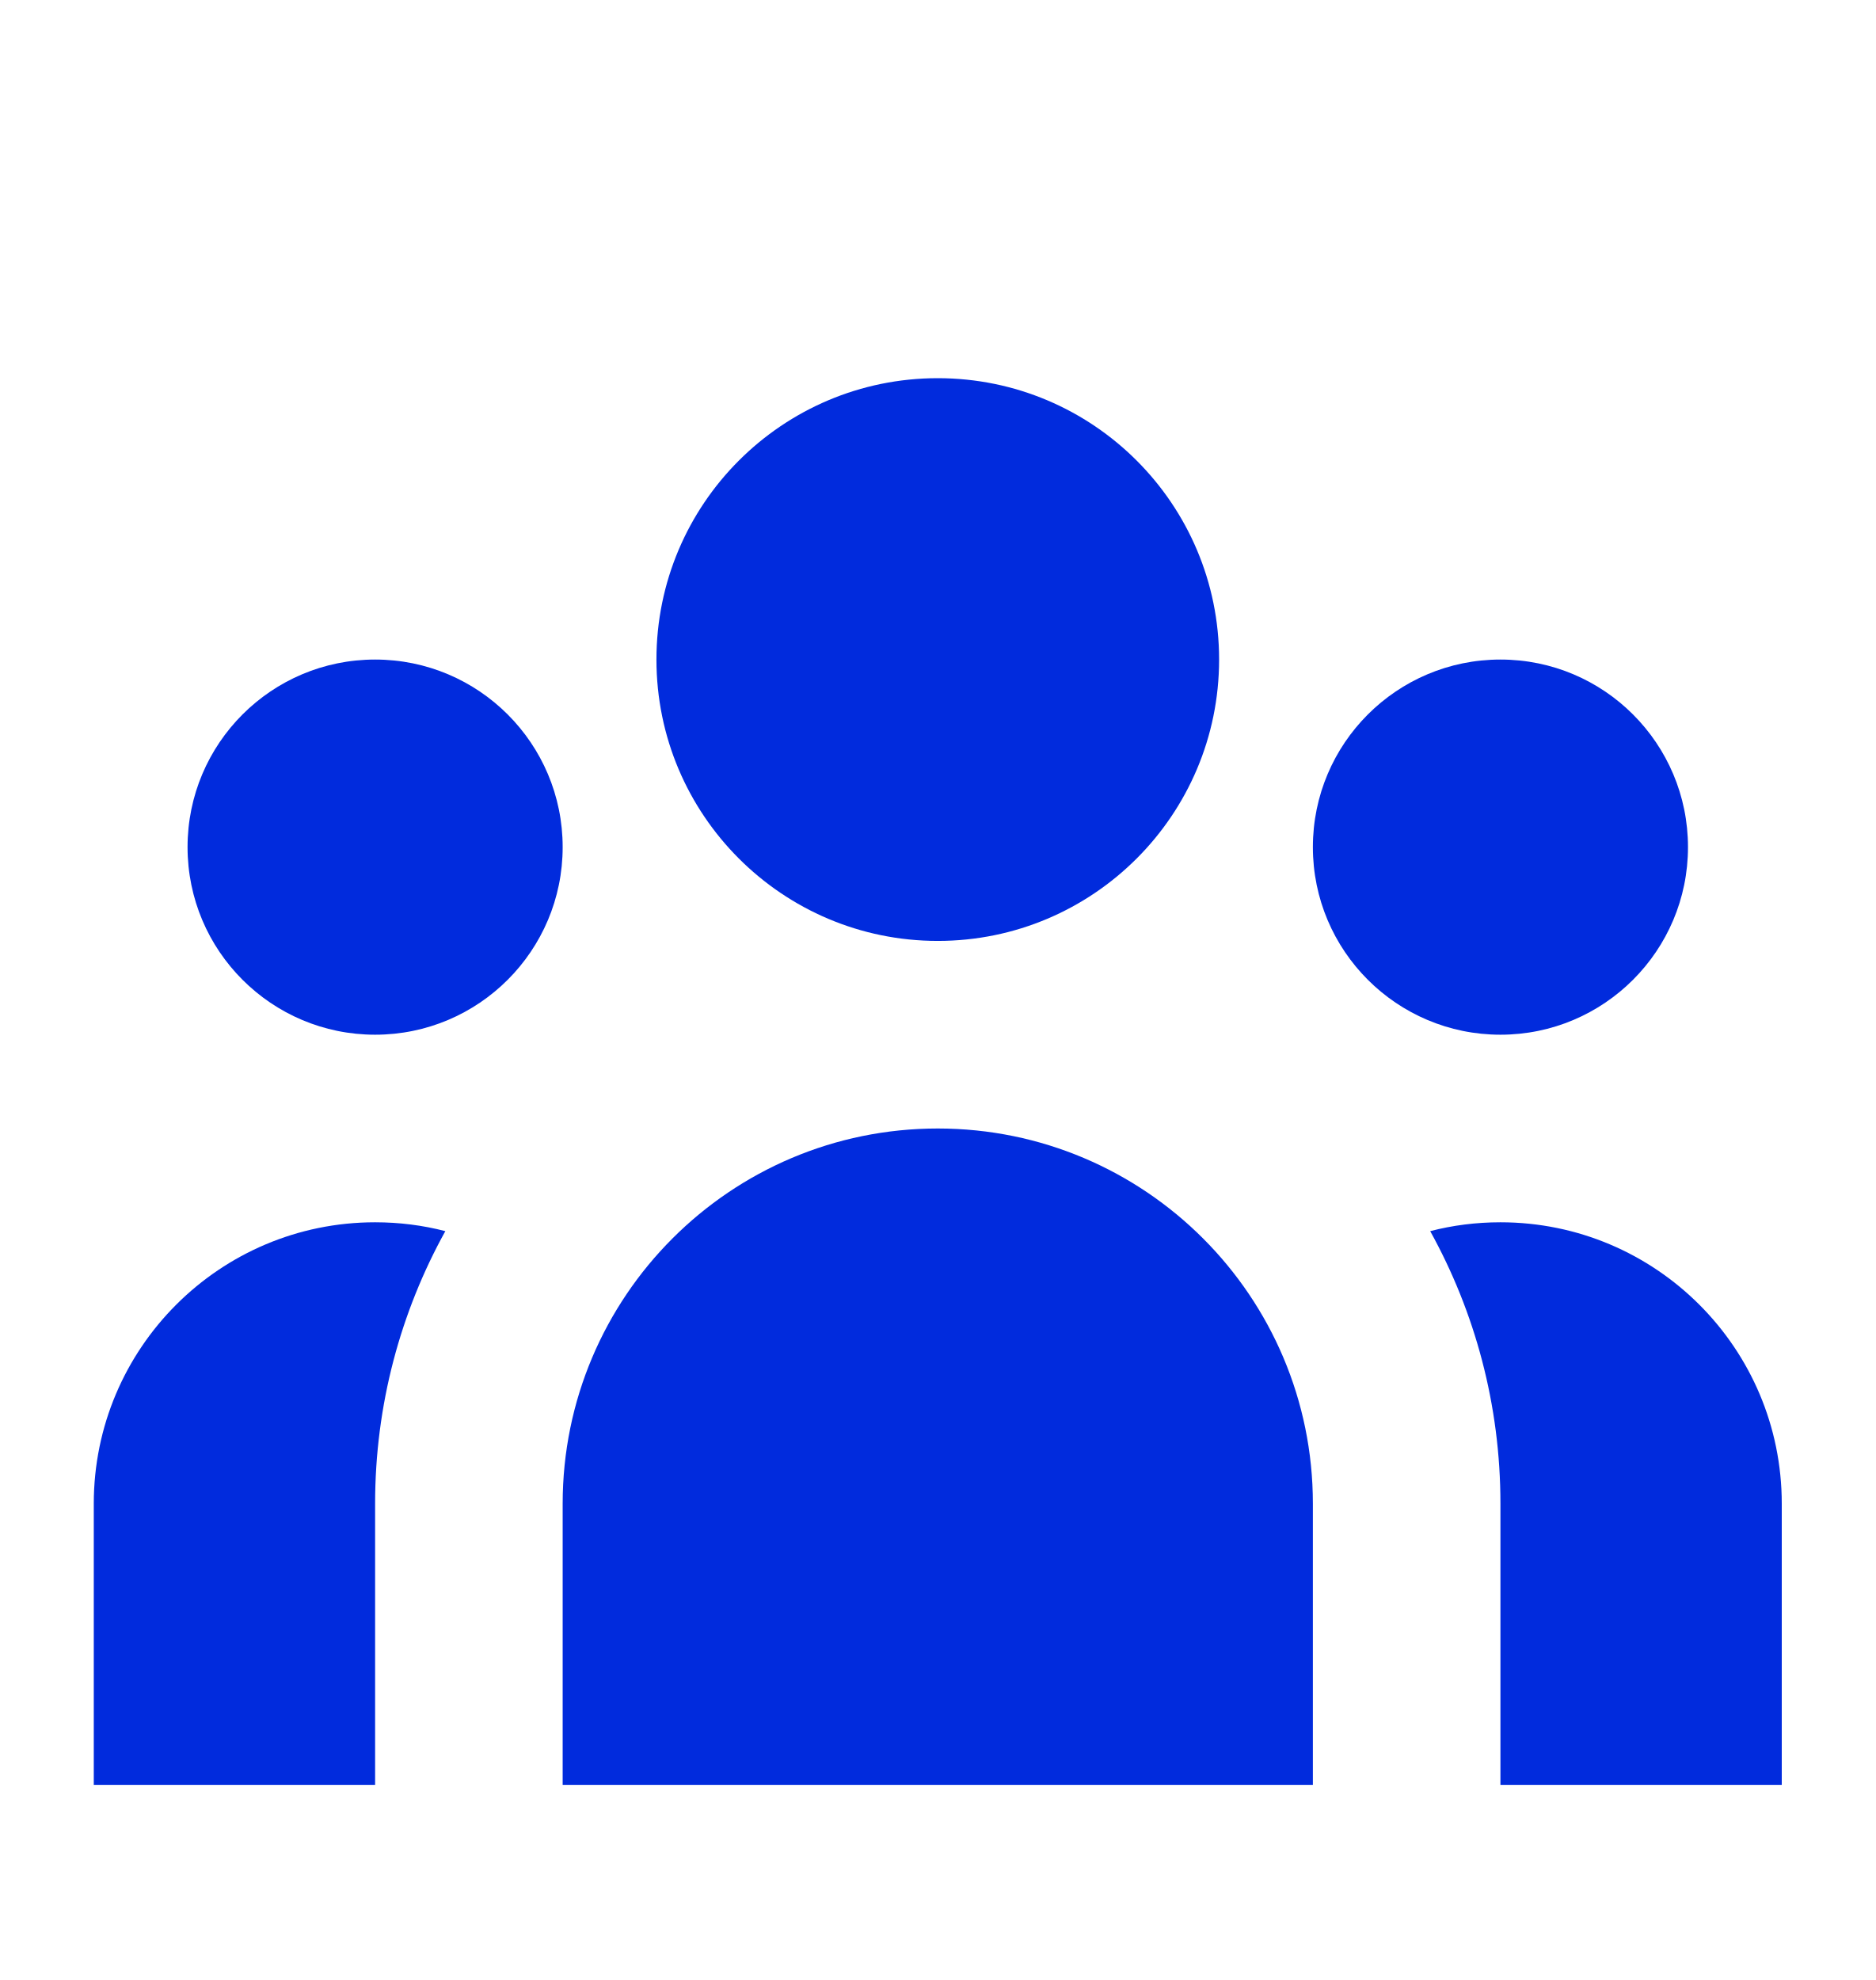
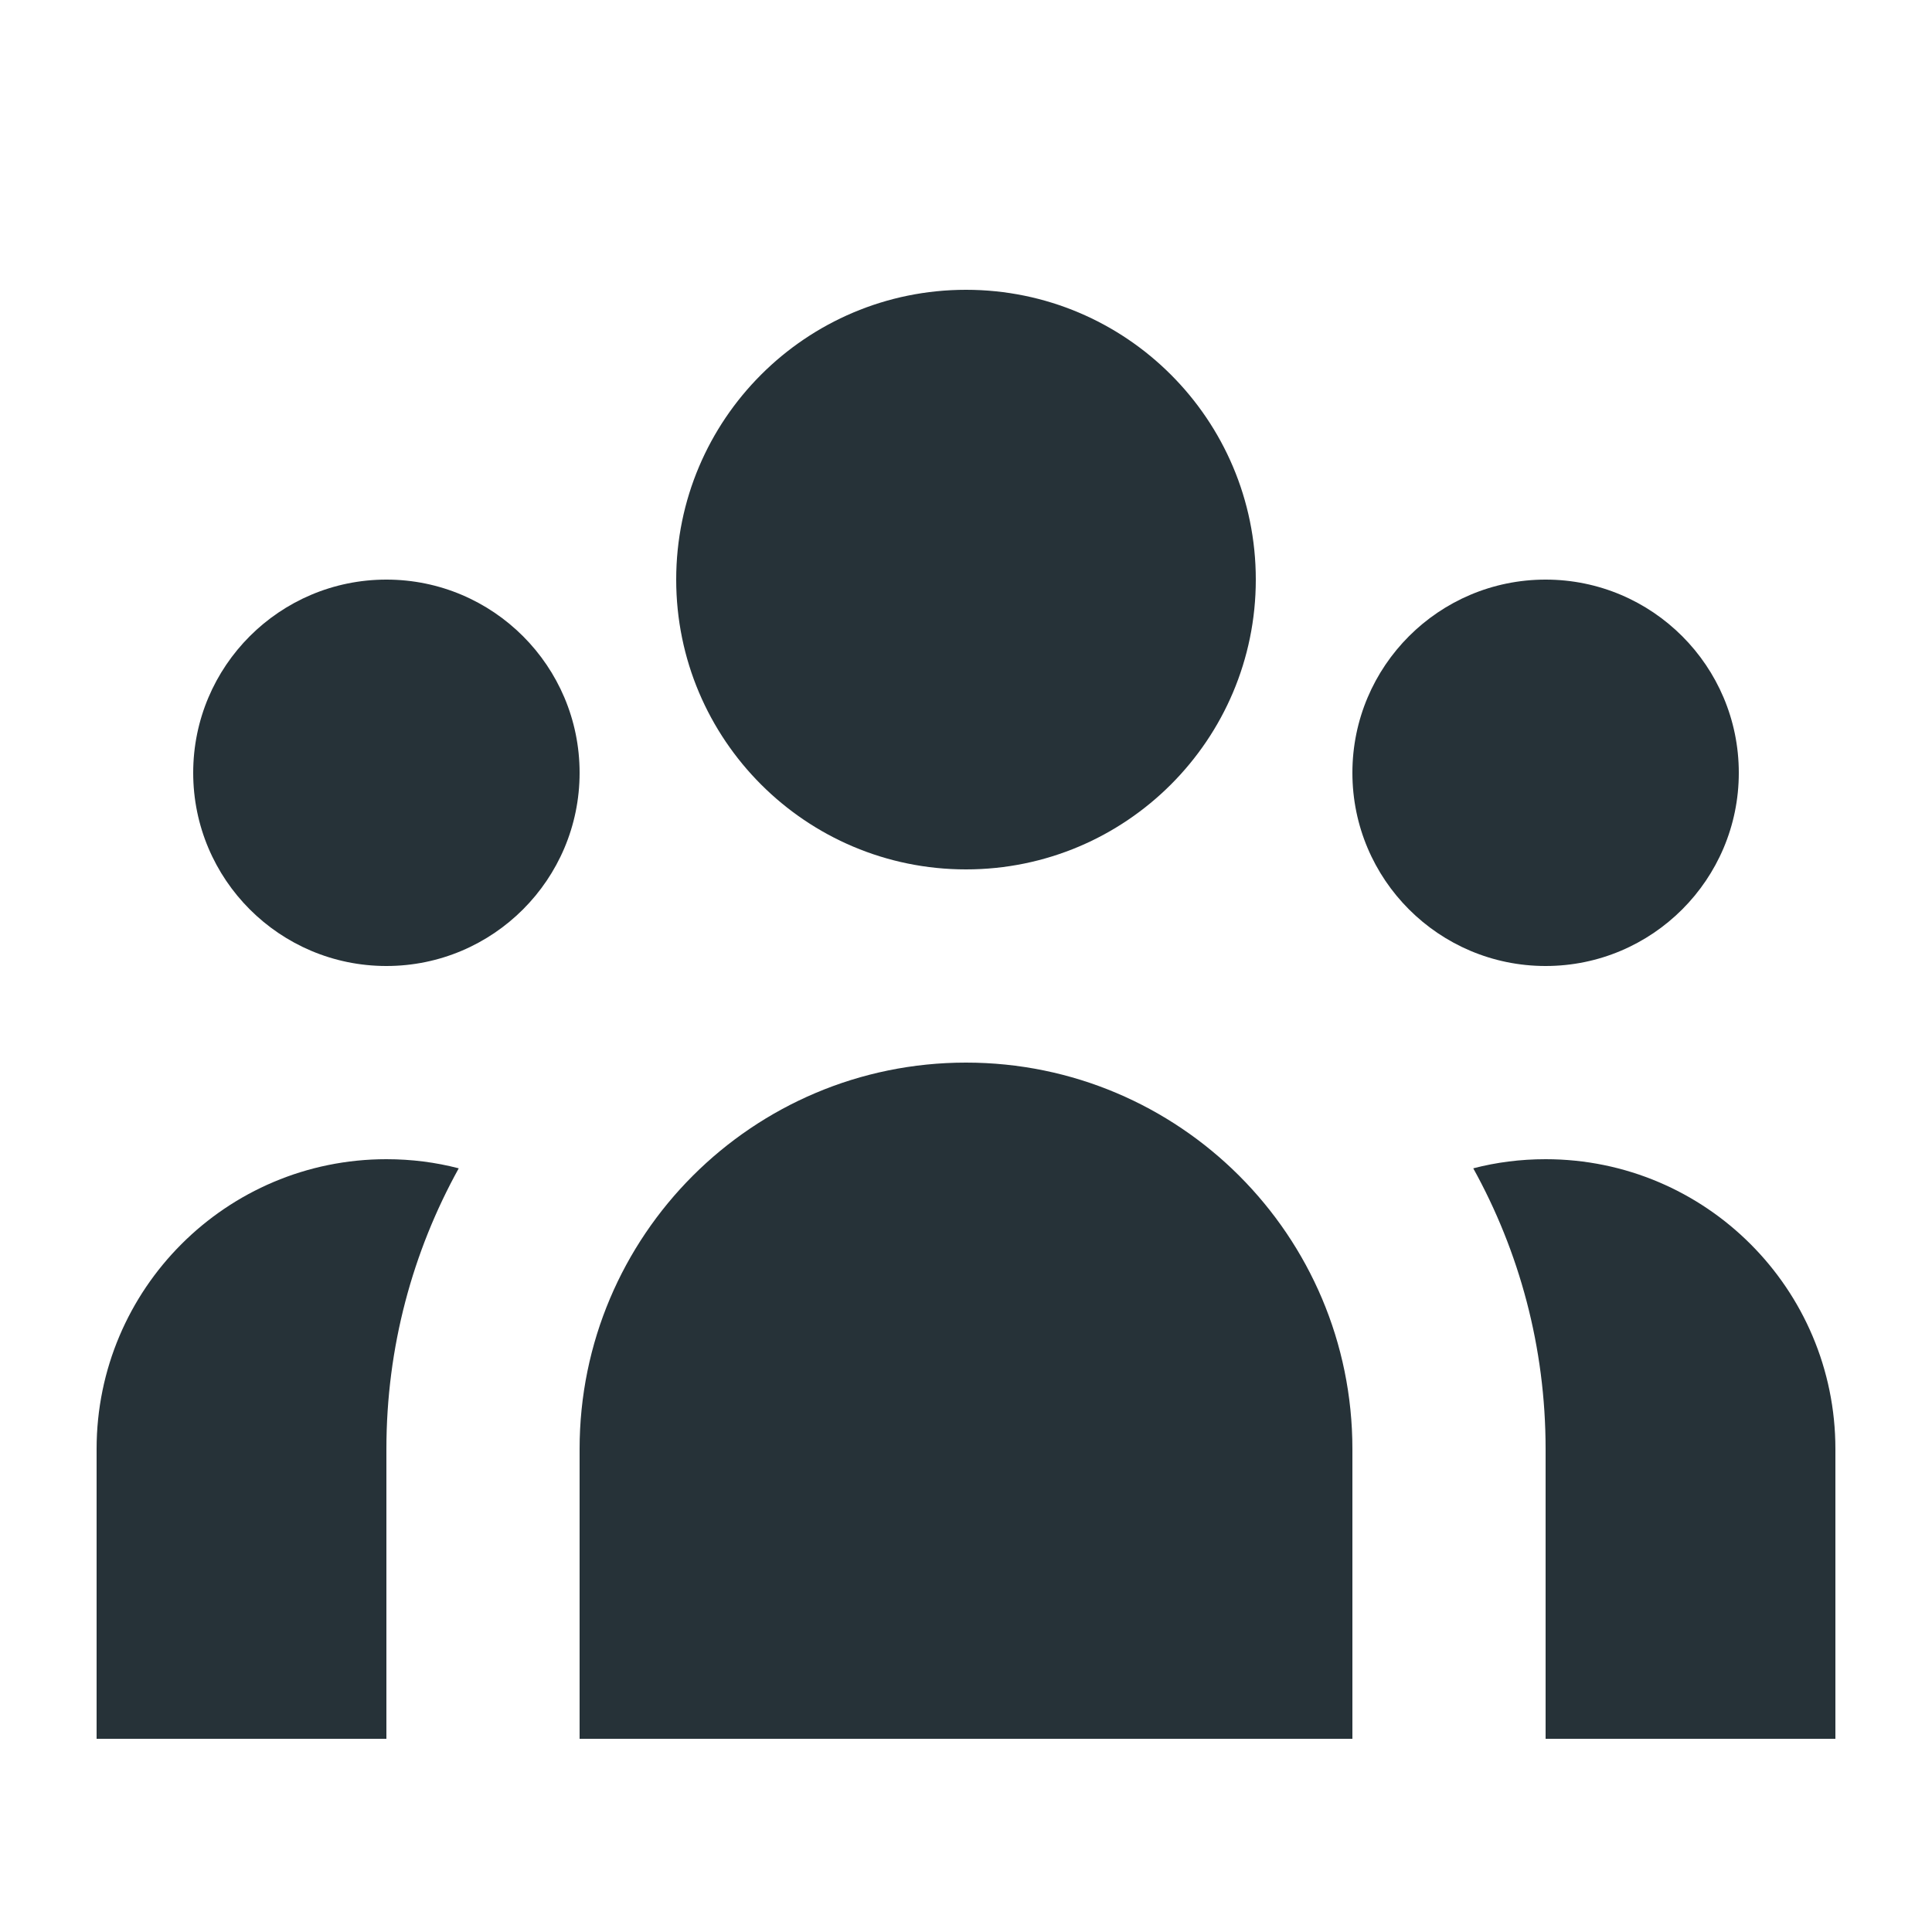
- <svg xmlns="http://www.w3.org/2000/svg" width="18" height="19" viewBox="0 0 18 19" fill="none">
-   <path d="M11.7 6.329C11.7 7.82 10.491 9.029 9 9.029C7.509 9.029 6.3 7.82 6.3 6.329C6.3 4.838 7.509 3.629 9 3.629C10.491 3.629 11.7 4.838 11.7 6.329Z" fill="#012BDD" />
-   <path d="M16.2 8.129C16.2 9.123 15.394 9.929 14.4 9.929C13.406 9.929 12.6 9.123 12.6 8.129C12.6 7.135 13.406 6.329 14.4 6.329C15.394 6.329 16.2 7.135 16.2 8.129Z" fill="#012BDD" />
-   <path d="M12.6 14.429C12.6 12.441 10.988 10.829 9 10.829C7.012 10.829 5.4 12.441 5.4 14.429V17.129H12.6V14.429Z" fill="#012BDD" />
-   <path d="M5.4 8.129C5.4 9.123 4.594 9.929 3.6 9.929C2.606 9.929 1.8 9.123 1.8 8.129C1.8 7.135 2.606 6.329 3.6 6.329C4.594 6.329 5.4 7.135 5.4 8.129Z" fill="#012BDD" />
-   <path d="M14.4 17.129V14.429C14.4 13.48 14.155 12.589 13.726 11.814C13.941 11.758 14.167 11.729 14.4 11.729C15.891 11.729 17.1 12.938 17.1 14.429V17.129H14.4Z" fill="#012BDD" />
-   <path d="M4.274 11.814C3.845 12.589 3.6 13.48 3.6 14.429V17.129H0.9V14.429C0.9 12.938 2.109 11.729 3.6 11.729C3.833 11.729 4.059 11.758 4.274 11.814Z" fill="#012BDD" />
+ <svg xmlns="http://www.w3.org/2000/svg" width="18" height="18" viewBox="0 0 18 18" fill="none">
+   <path d="M11.7 5.4C11.7 6.891 10.491 8.1 9 8.1C7.509 8.1 6.3 6.891 6.3 5.4C6.3 3.909 7.509 2.7 9 2.7C10.491 2.7 11.7 3.909 11.7 5.4Z" fill="#263238" />
+   <path d="M16.2 7.2C16.2 8.194 15.394 9 14.4 9C13.406 9 12.6 8.194 12.6 7.2C12.6 6.206 13.406 5.4 14.4 5.4C15.394 5.4 16.2 6.206 16.2 7.2Z" fill="#263238" />
+   <path d="M12.6 13.5C12.6 11.512 10.988 9.9 9 9.9C7.012 9.9 5.4 11.512 5.4 13.5V16.2H12.6V13.5Z" fill="#263238" />
+   <path d="M5.4 7.2C5.4 8.194 4.594 9 3.6 9C2.606 9 1.8 8.194 1.8 7.2C1.8 6.206 2.606 5.4 3.6 5.4C4.594 5.4 5.4 6.206 5.4 7.2Z" fill="#263238" />
+   <path d="M14.4 16.2V13.5C14.4 12.551 14.155 11.66 13.726 10.885C13.941 10.829 14.167 10.8 14.4 10.8C15.891 10.8 17.1 12.009 17.1 13.5V16.2H14.4Z" fill="#263238" />
+   <path d="M4.274 10.885C3.845 11.66 3.6 12.551 3.6 13.5V16.2H0.9V13.5C0.9 12.009 2.109 10.8 3.6 10.8C3.833 10.8 4.059 10.829 4.274 10.885Z" fill="#263238" />
</svg>
